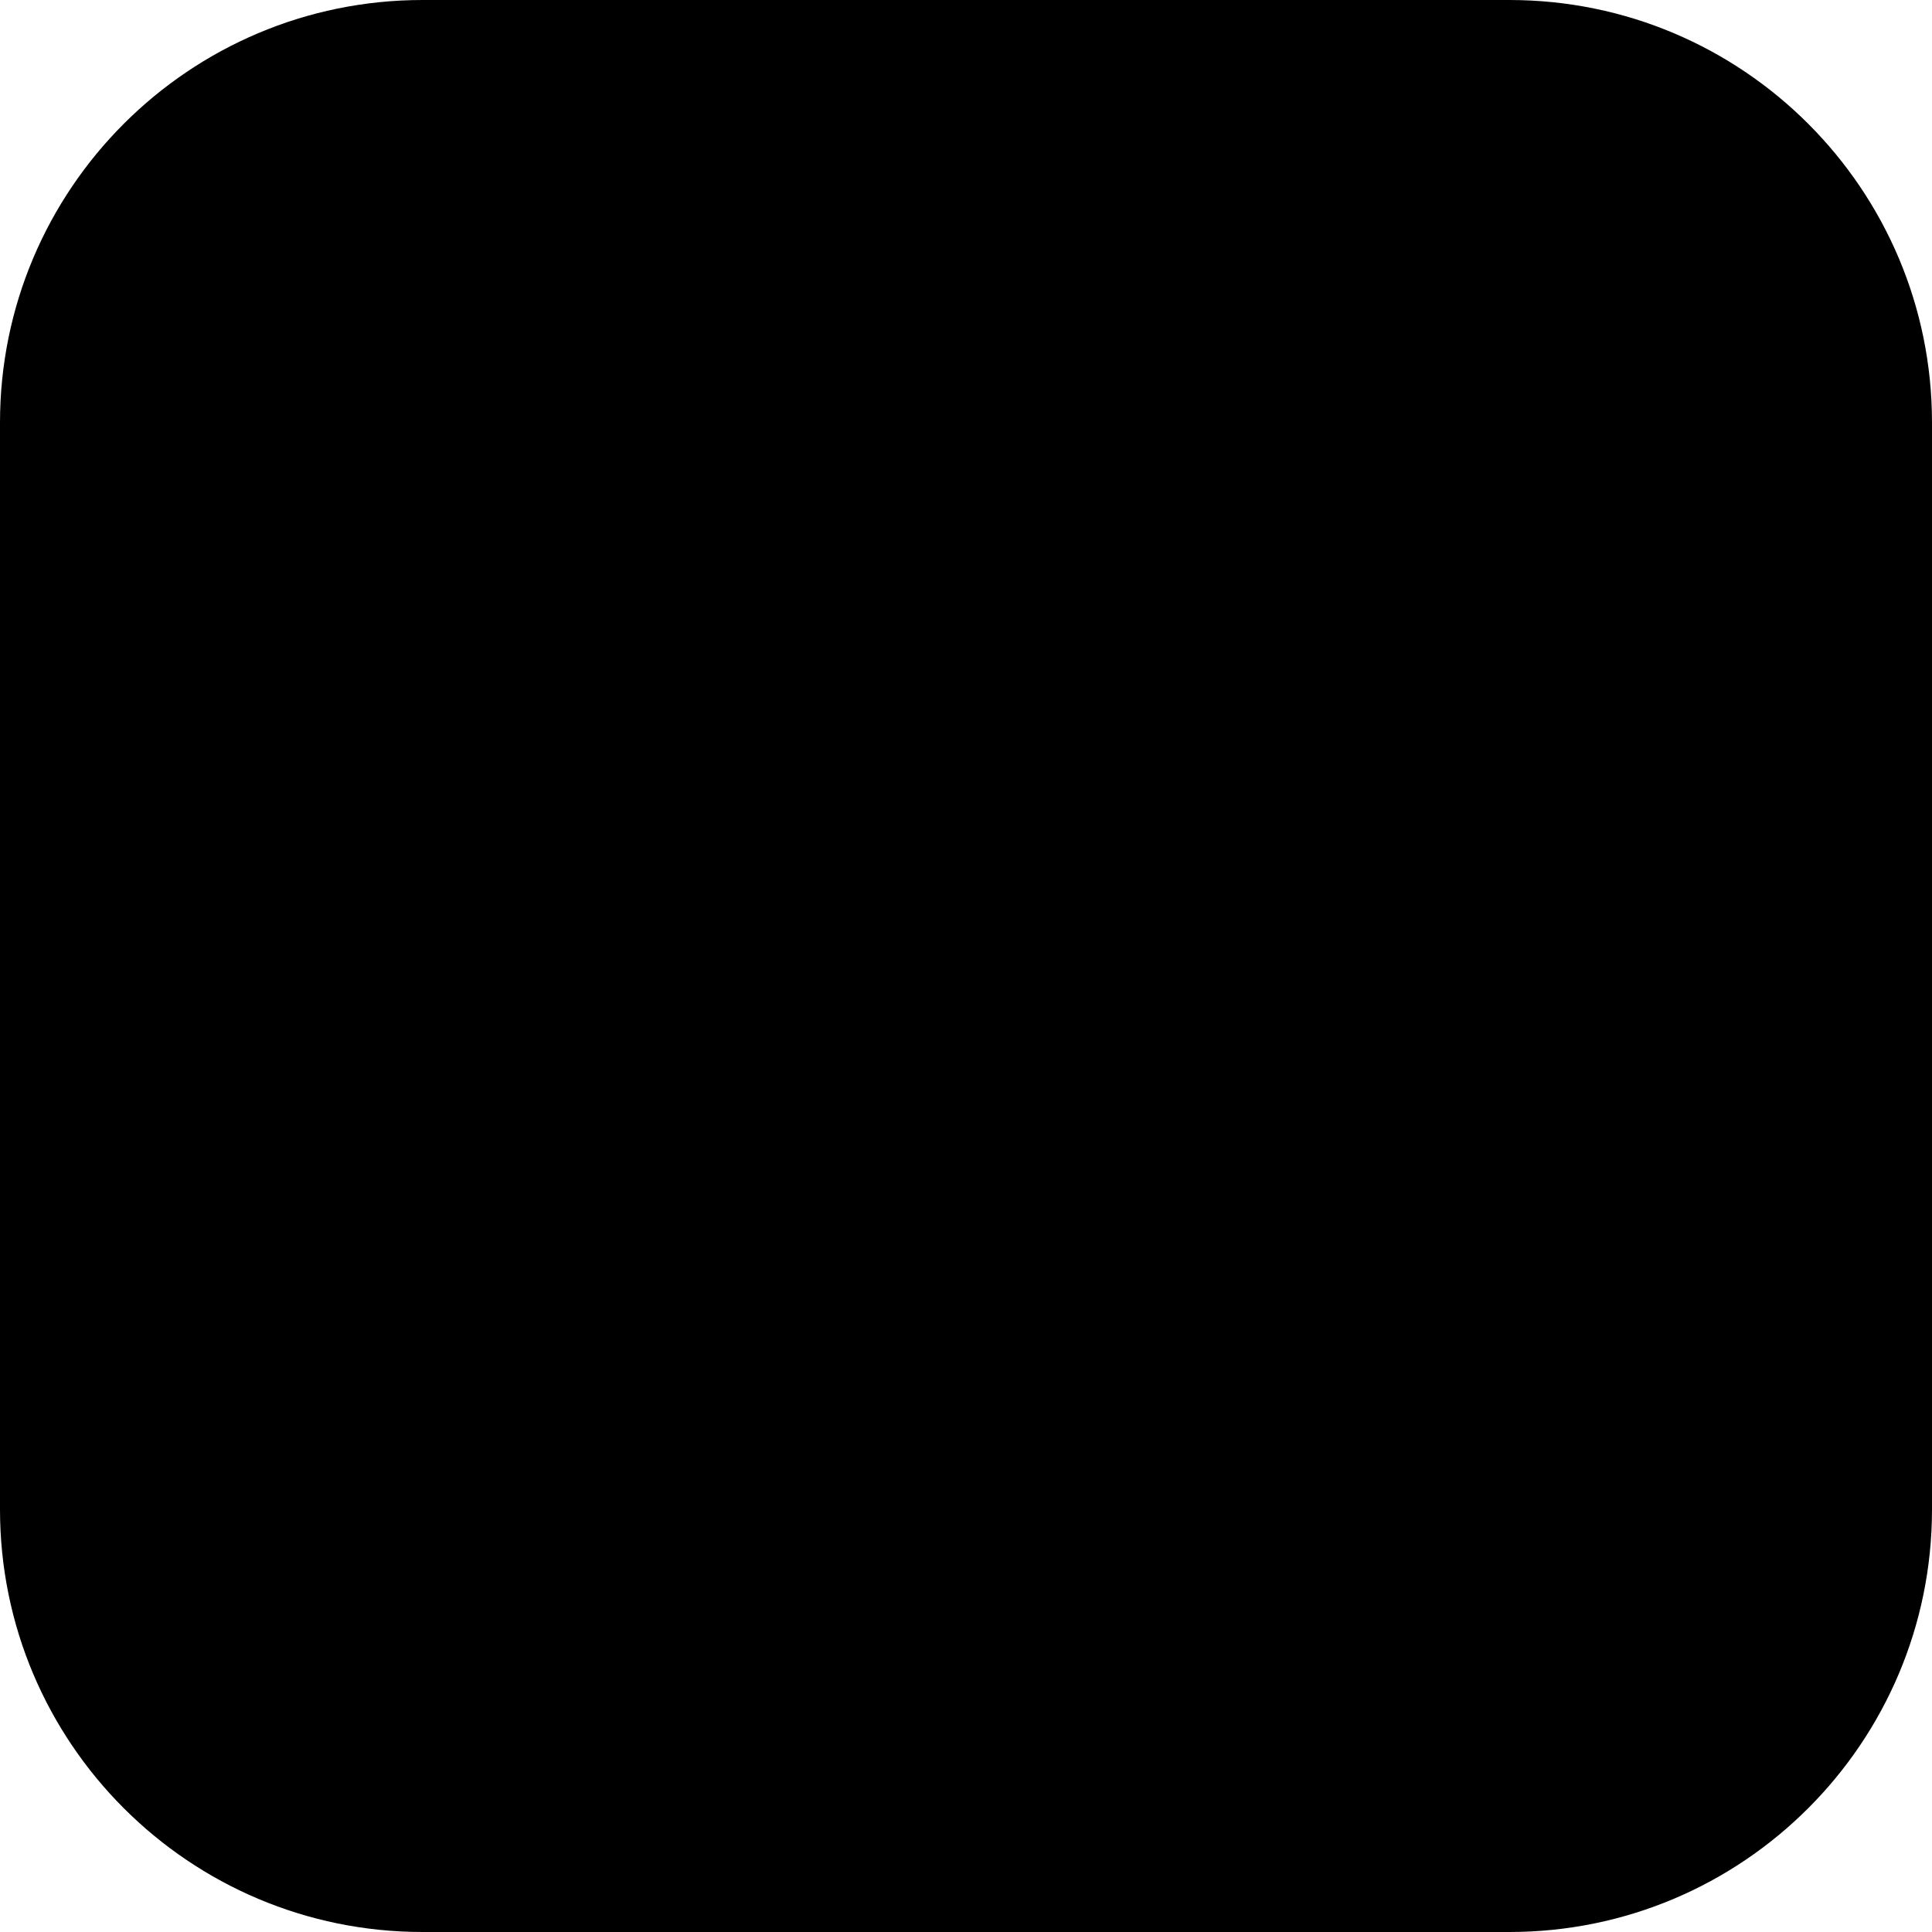
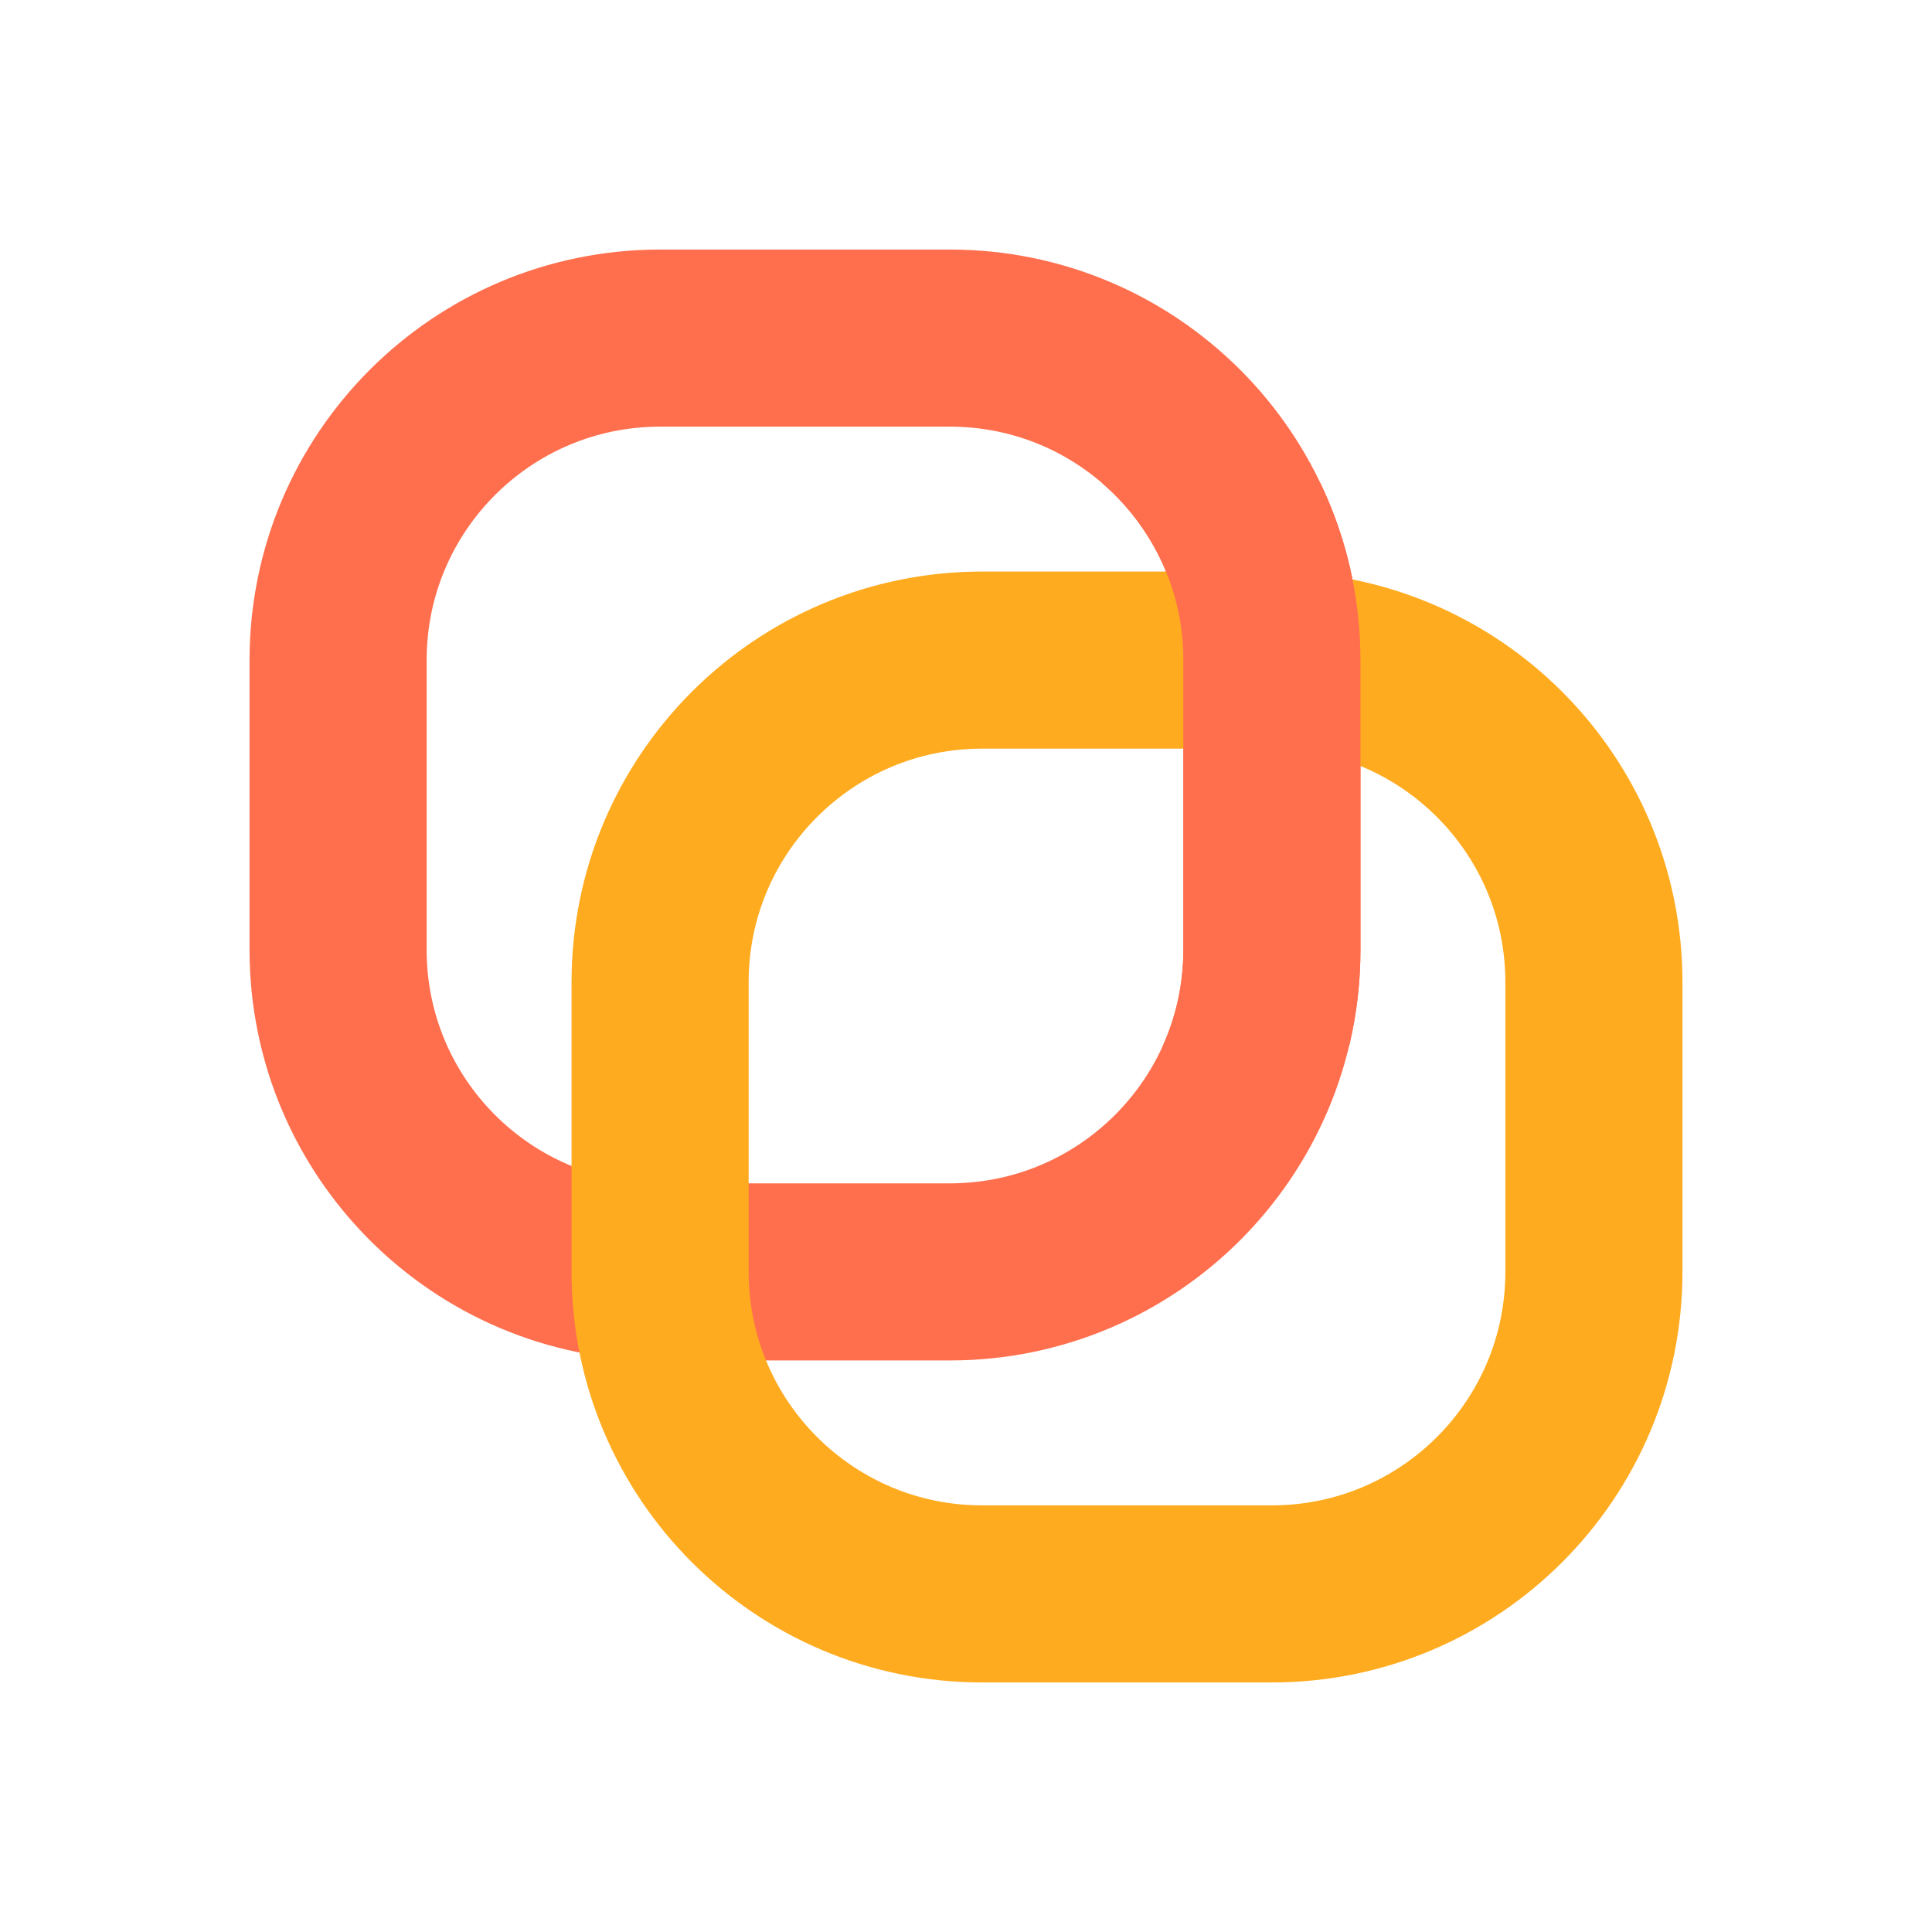
- <svg xmlns="http://www.w3.org/2000/svg" viewBox="0 0 32 32">
-   <rect x="0" y="0" width="32" height="32" rx="7" fill="oklch(0.205 0 0)" />
-   <path d="M6 6 L13 23 L16 23 L9 6 Z" fill="oklch(0.99 0 0)" />
-   <path d="M26 6 L19 23 L16 23 L23 6 Z" fill="oklch(0.99 0 0)" />
-   <path d="M22 7 L23.6 9.4 L26 11 L23.6 12.6 L22 15 L20.4 12.6 L18 11 L20.4 9.4 Z" fill="oklch(0.7 0.2 250)" />
+ <svg xmlns="http://www.w3.org/2000/svg" width="120" height="120" viewBox="0 0 120 120" fill="none">
+   <defs>
+     <clipPath id="vlweave">
+       <rect x="52" y="30" width="38" height="35" />
+     </clipPath>
+   </defs>
+   <rect x="21" y="21" width="58" height="58" rx="20" stroke="#FF6F4D" stroke-width="11" stroke-linejoin="round" />
+   <rect x="41" y="41" width="58" height="58" rx="20" stroke="#FFAB1F" stroke-width="11" stroke-linejoin="round" />
+   <rect x="21" y="21" width="58" height="58" rx="20" stroke="#FF6F4D" stroke-width="11" stroke-linejoin="round" clip-path="url(#vlweave)" />
</svg>
